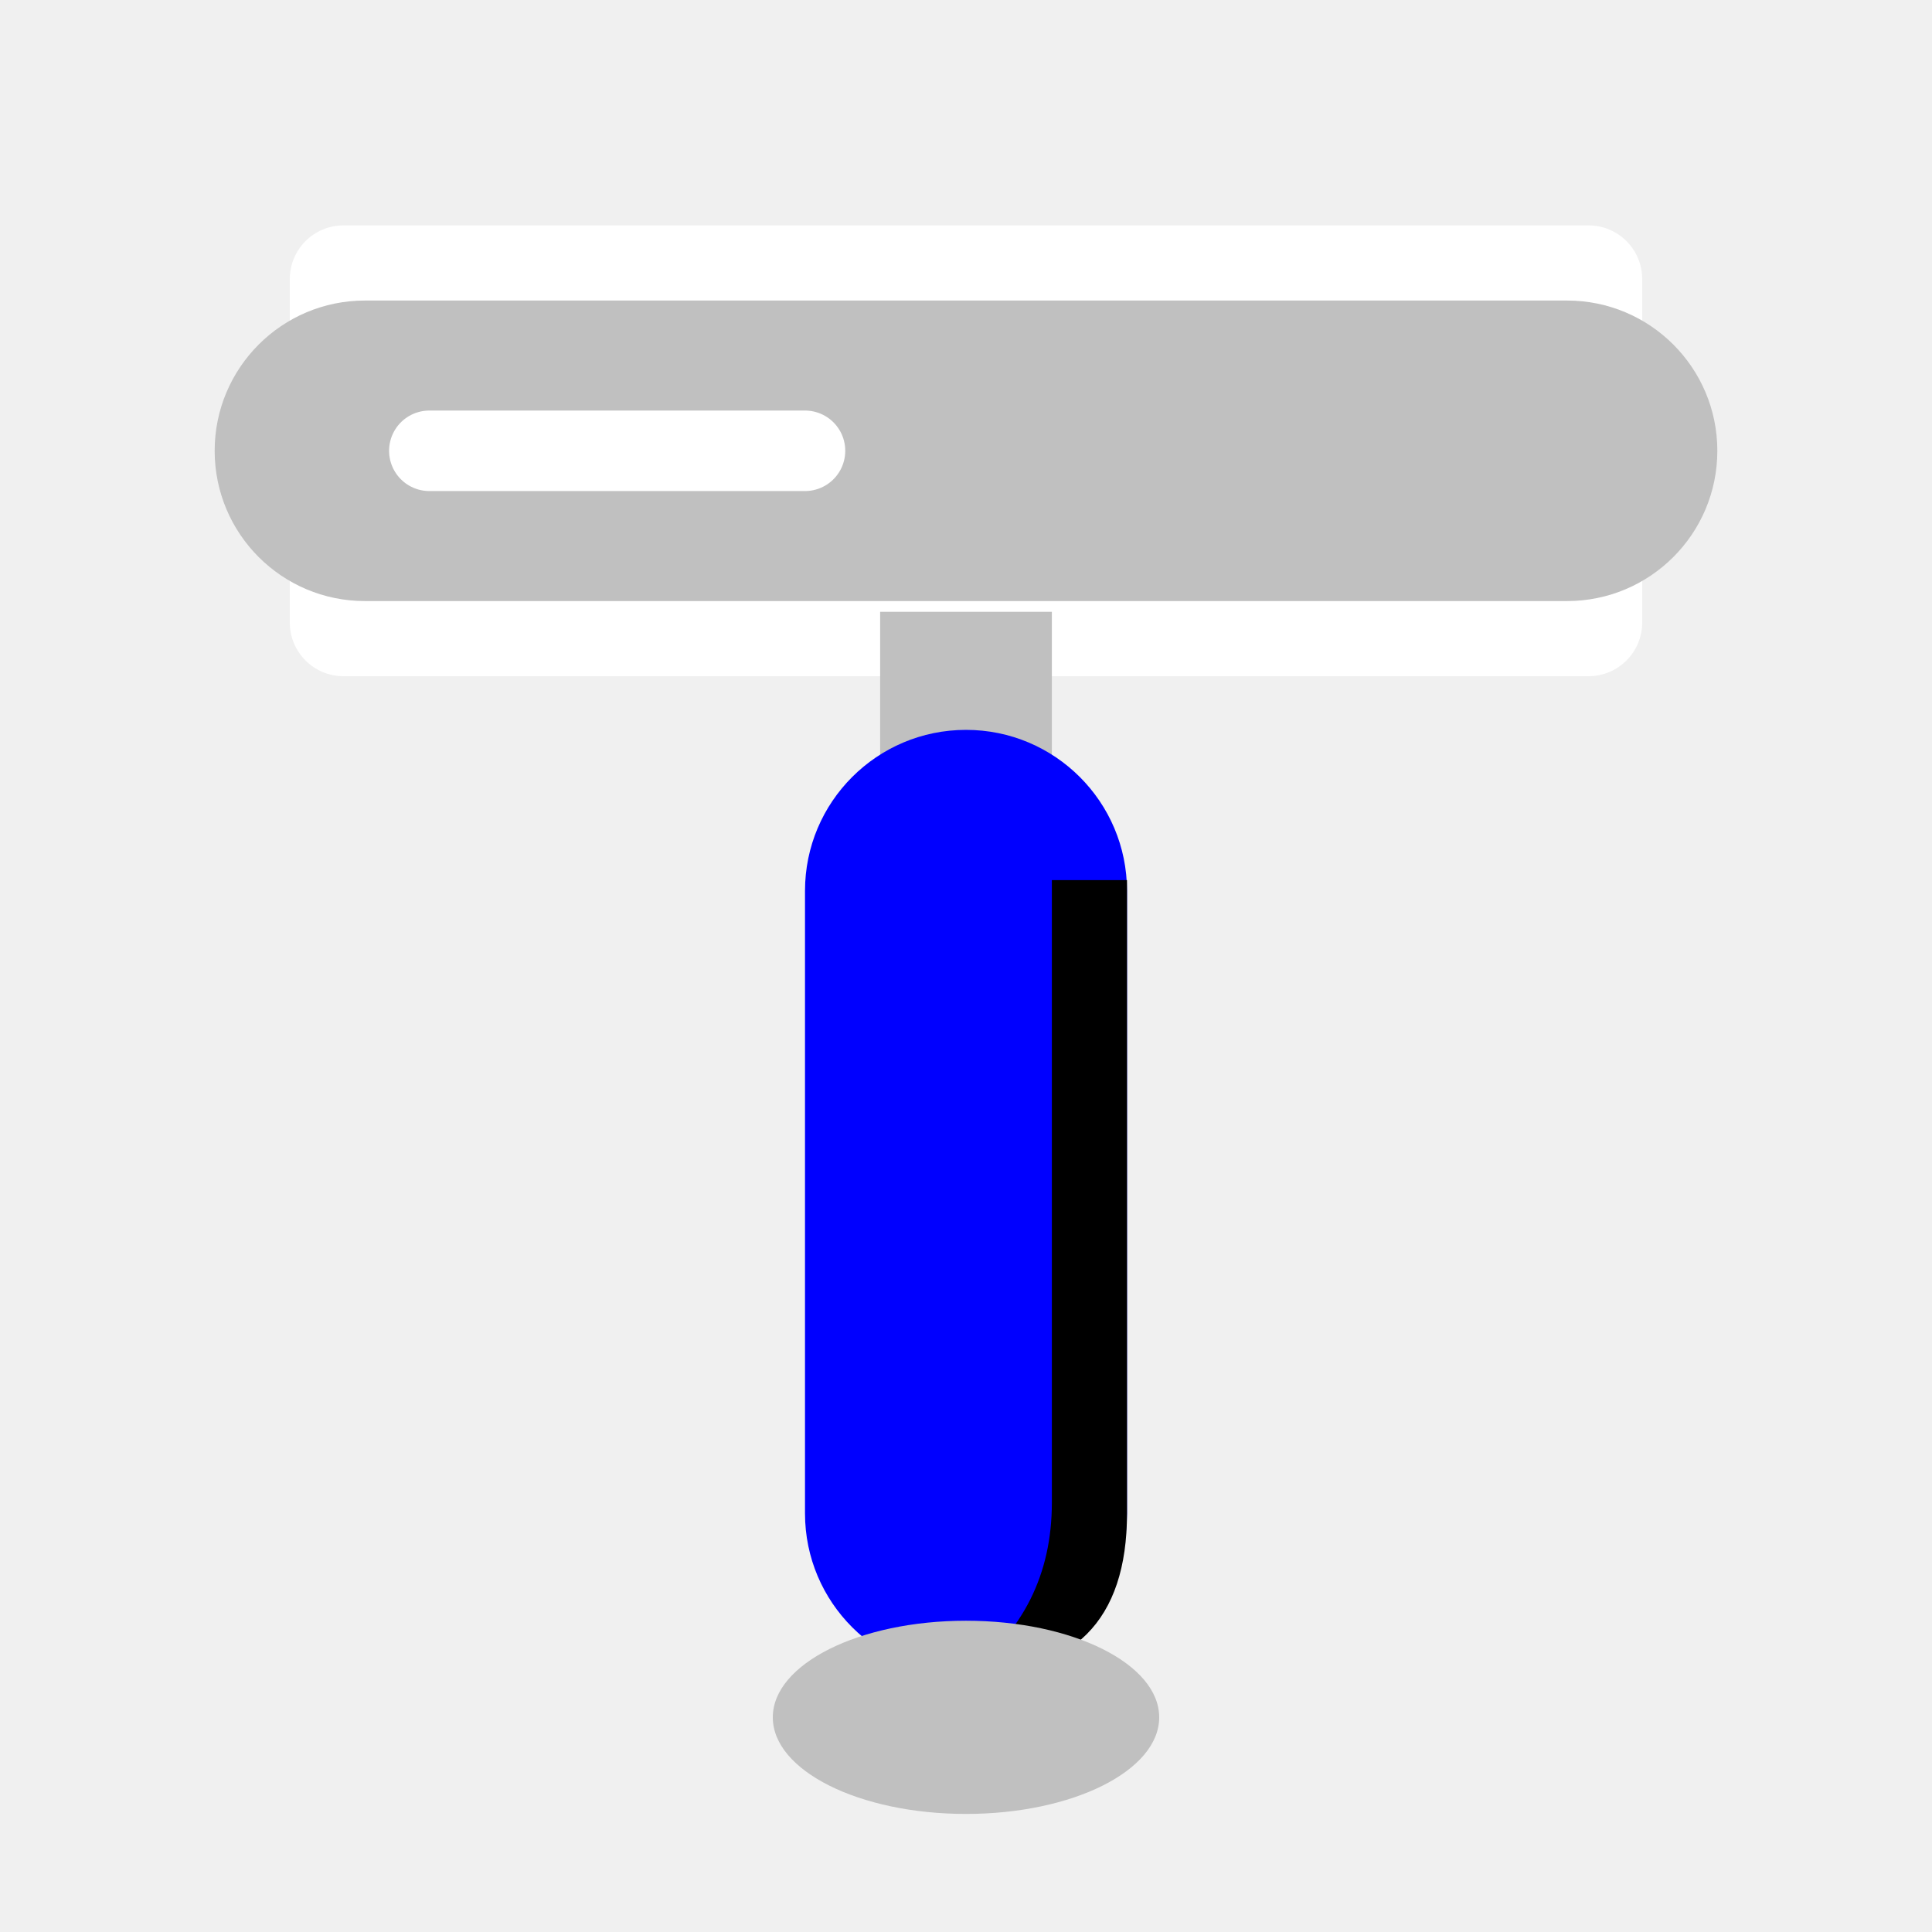
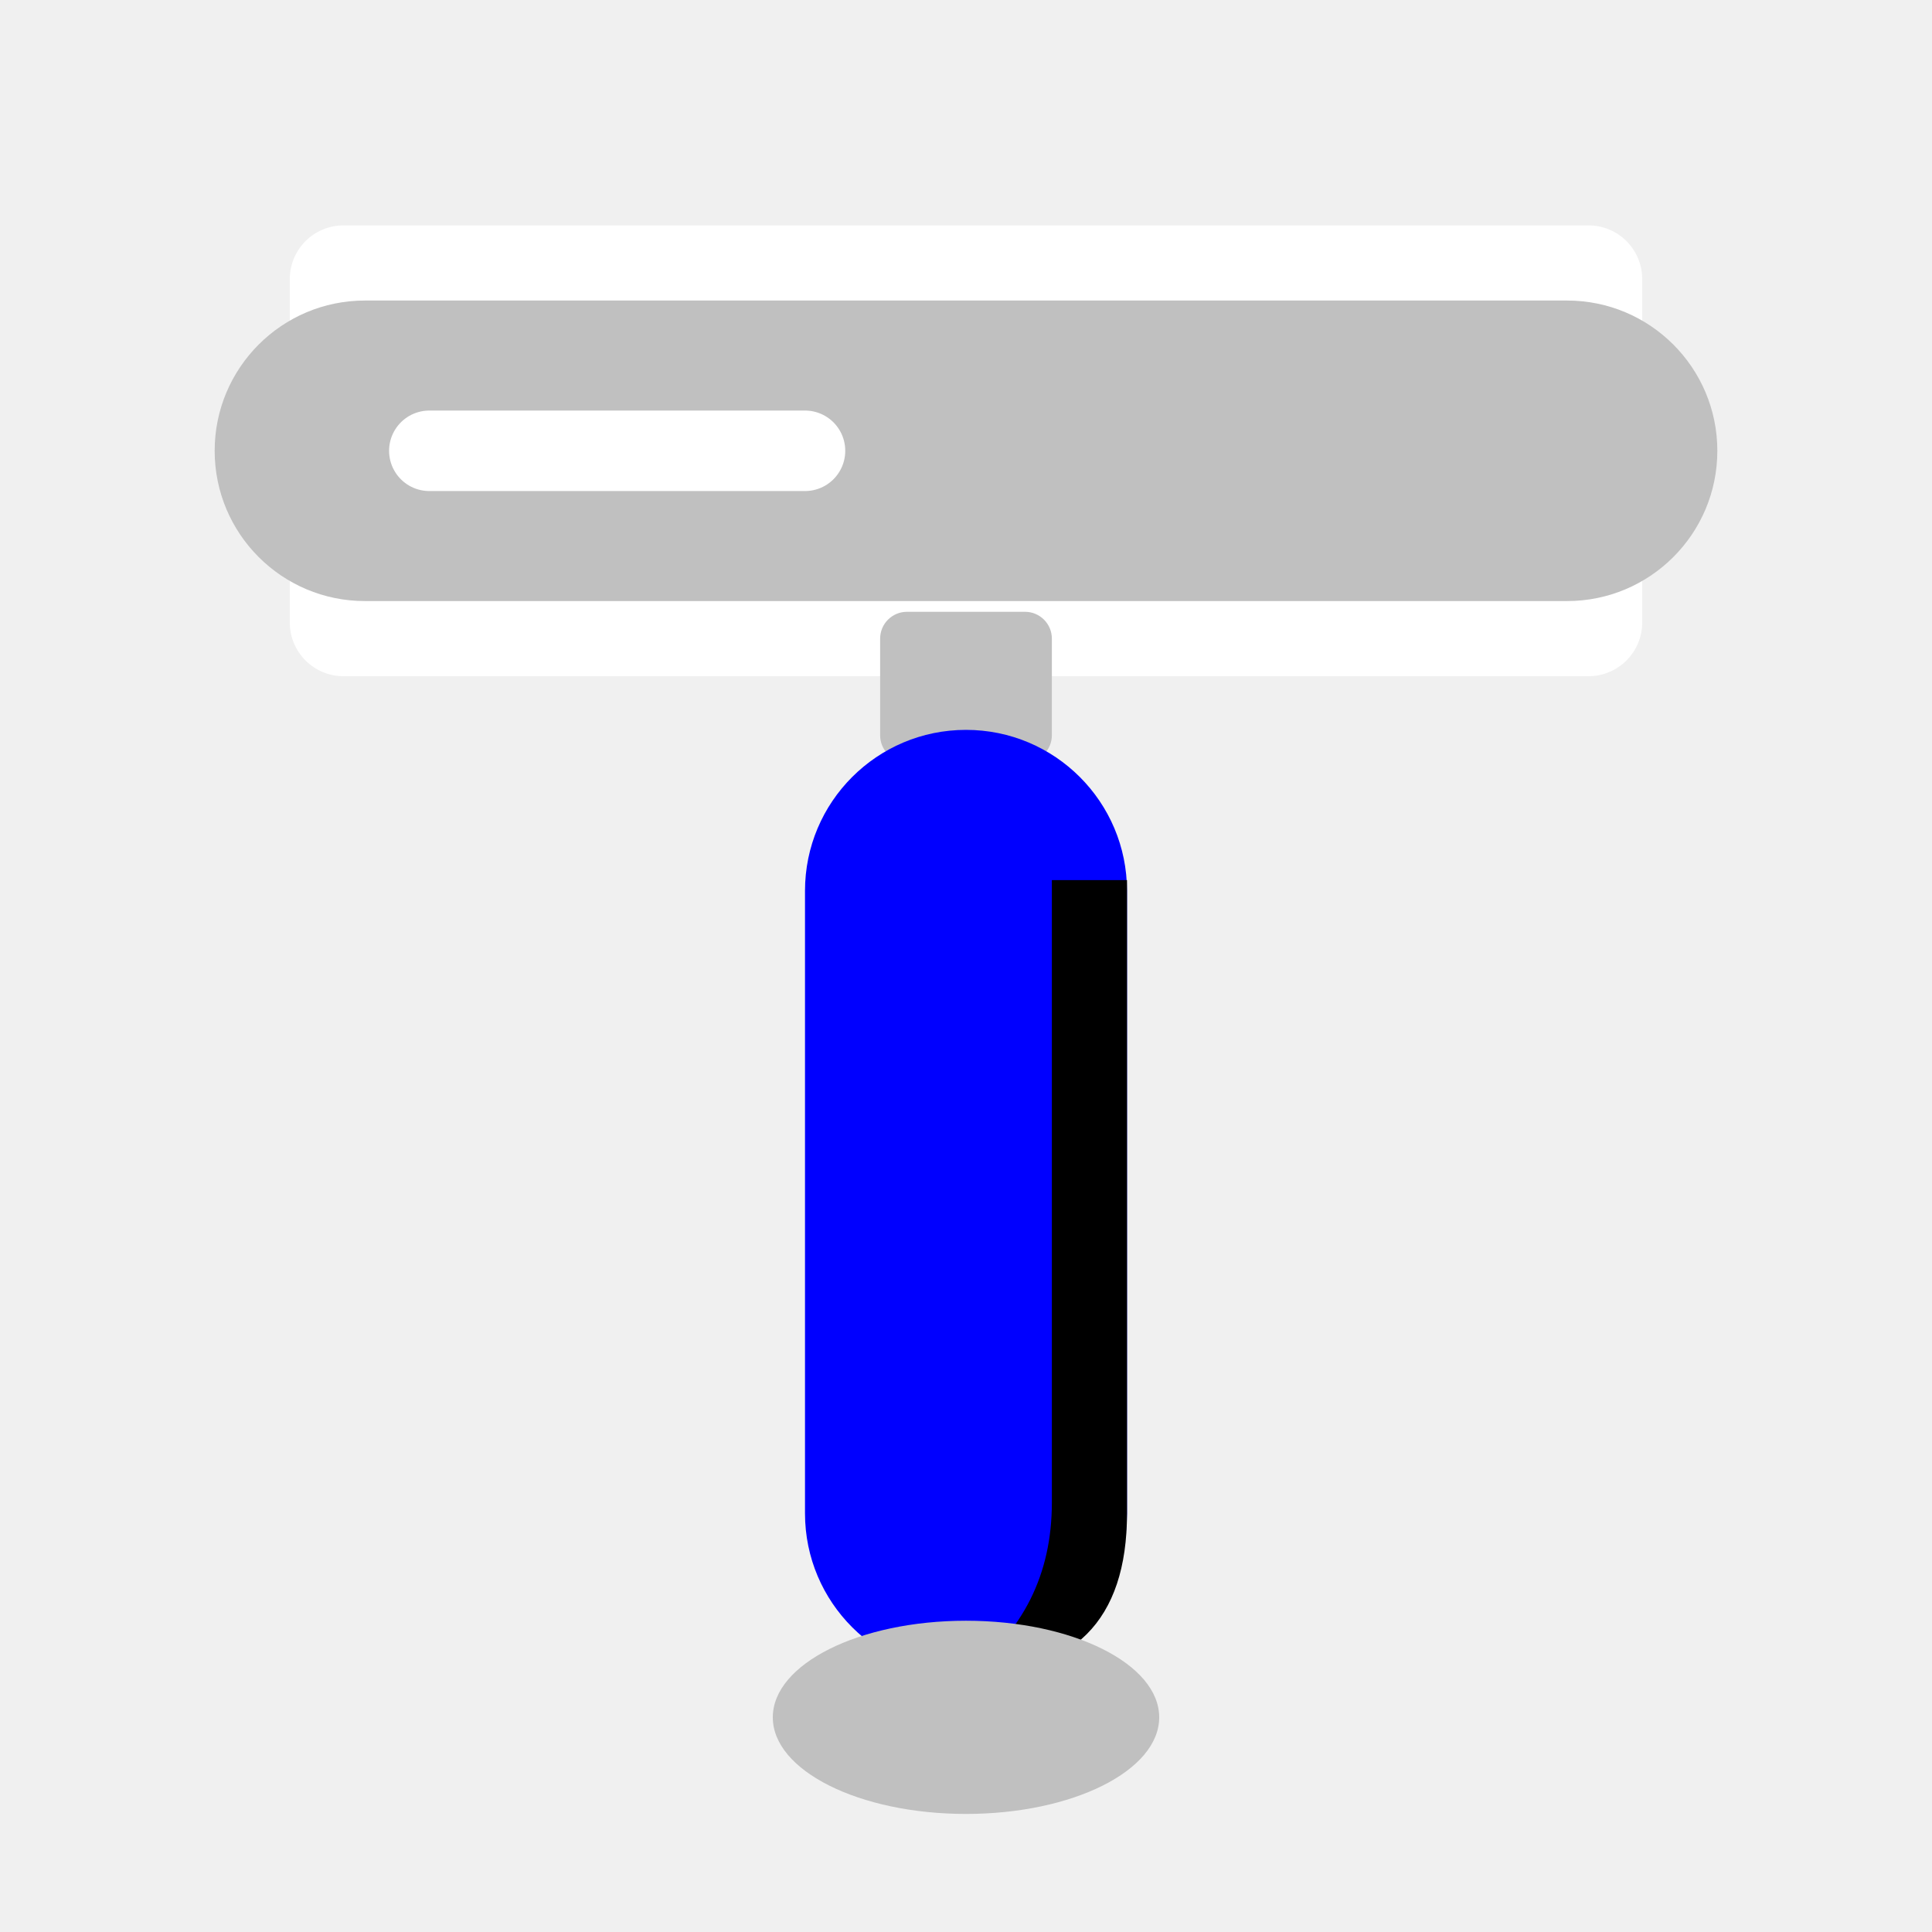
<svg xmlns="http://www.w3.org/2000/svg" viewBox="0 0 36 36" stroke-linecap="round" stroke-linejoin="round">
  <g id="head" stroke="ink">
    <rect x="5.4" y="4.2" width="25.2" height="8.4" rx="1" ry="1" fill="white" stroke-width="1.5" />
    <rect x="4" y="5.6" width="28" height="5.6" rx="2.8" ry="2.8" fill="silver" />
    <path d="M8 8.4 L15 8.4" fill="none" stroke="white" stroke-width="1.5" />
-     <rect x="16.4" y="11.4" width="3.2" height="2.8" fill="silver" stroke-width="1.5" />
+     <rect x="16.4" y="11.4" width="3.2" height="2.8" rx="0.5" ry="0.5" fill="silver" stroke-width="1.5" />
  </g>
  <g id="handle" stroke="ink">
    <rect x="15" y="13.6" width="6" height="17.6" rx="3" ry="3" fill="blue" stroke="none" />
    <path d="M21 16.4 L21 28.2 Q21 31.2 18 31.2 Q19.6 30 19.6 28 L19.6 16.4 Z" fill="blue-shade" stroke="none" />
    <rect x="15" y="13.6" width="6" height="17.6" rx="3" ry="3" fill="none" stroke-width="1.75" />
    <path d="M15 18 L21 18 M15 20.6 L21 20.6 M15 23.2 L21 23.2" fill="none" stroke-width="1.25" />
    <ellipse cx="18" cy="32" rx="3.6" ry="1.8" fill="silver" stroke-width="1.75" />
  </g>
</svg>
